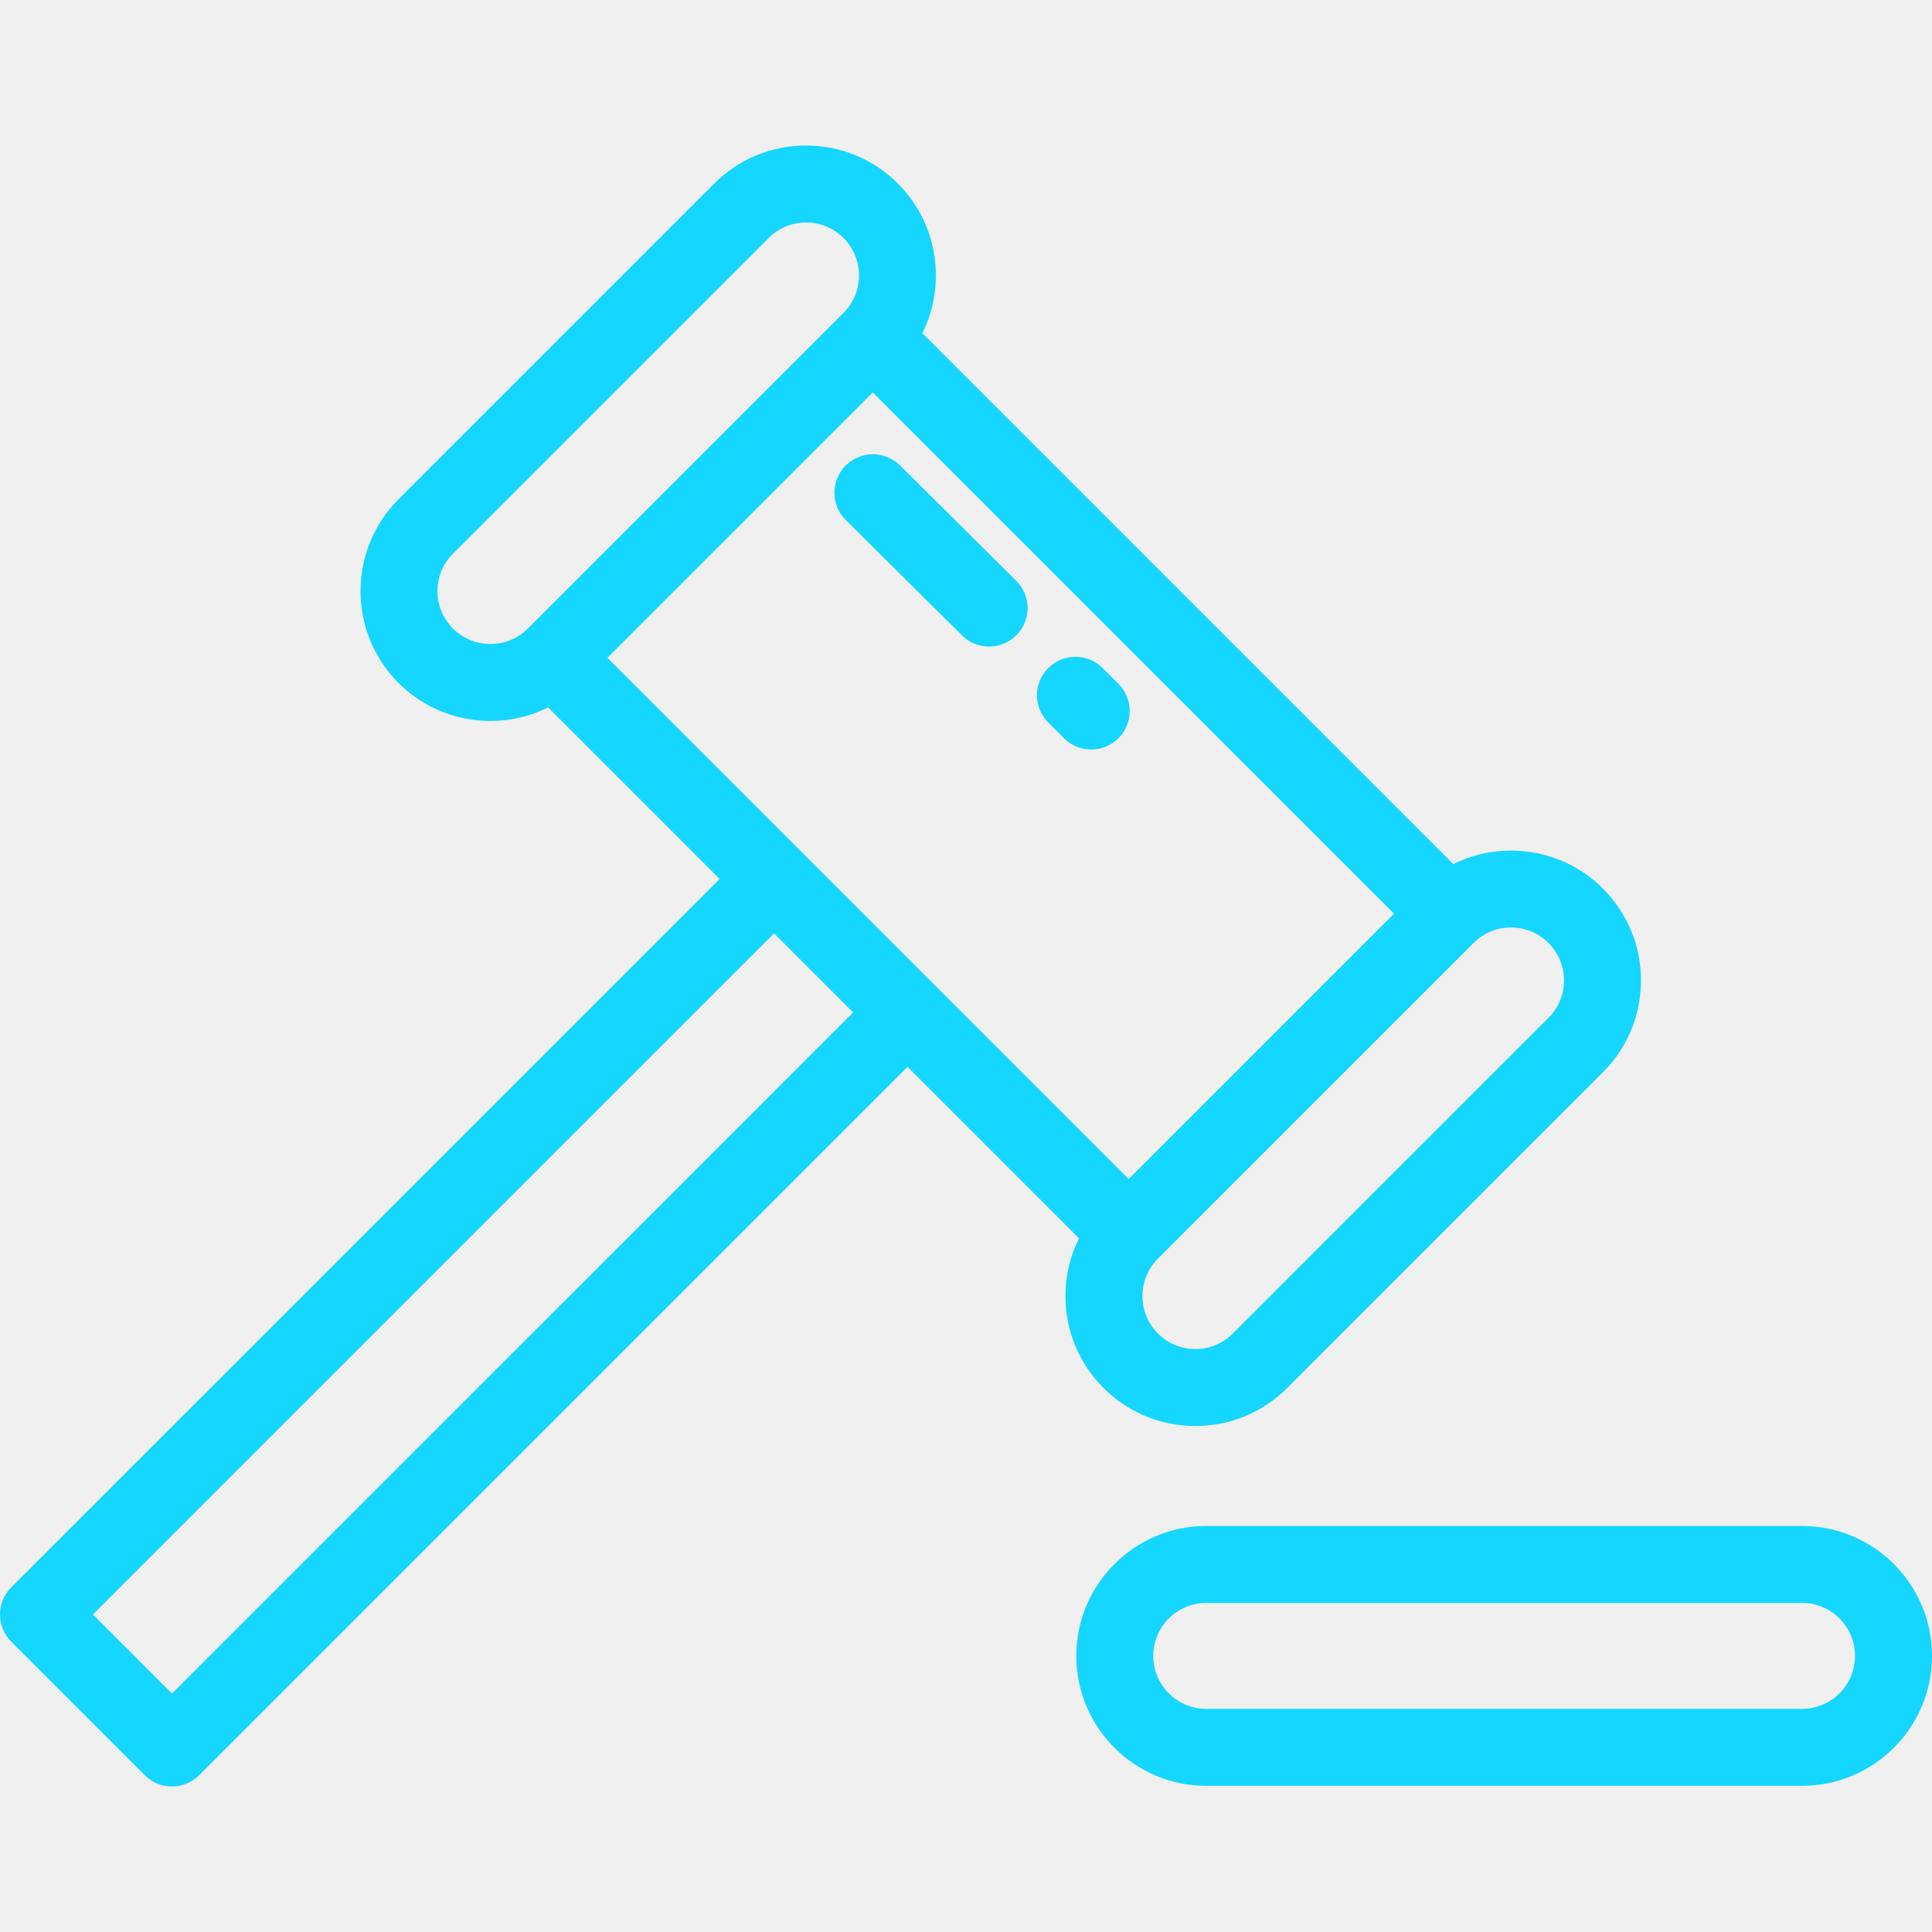
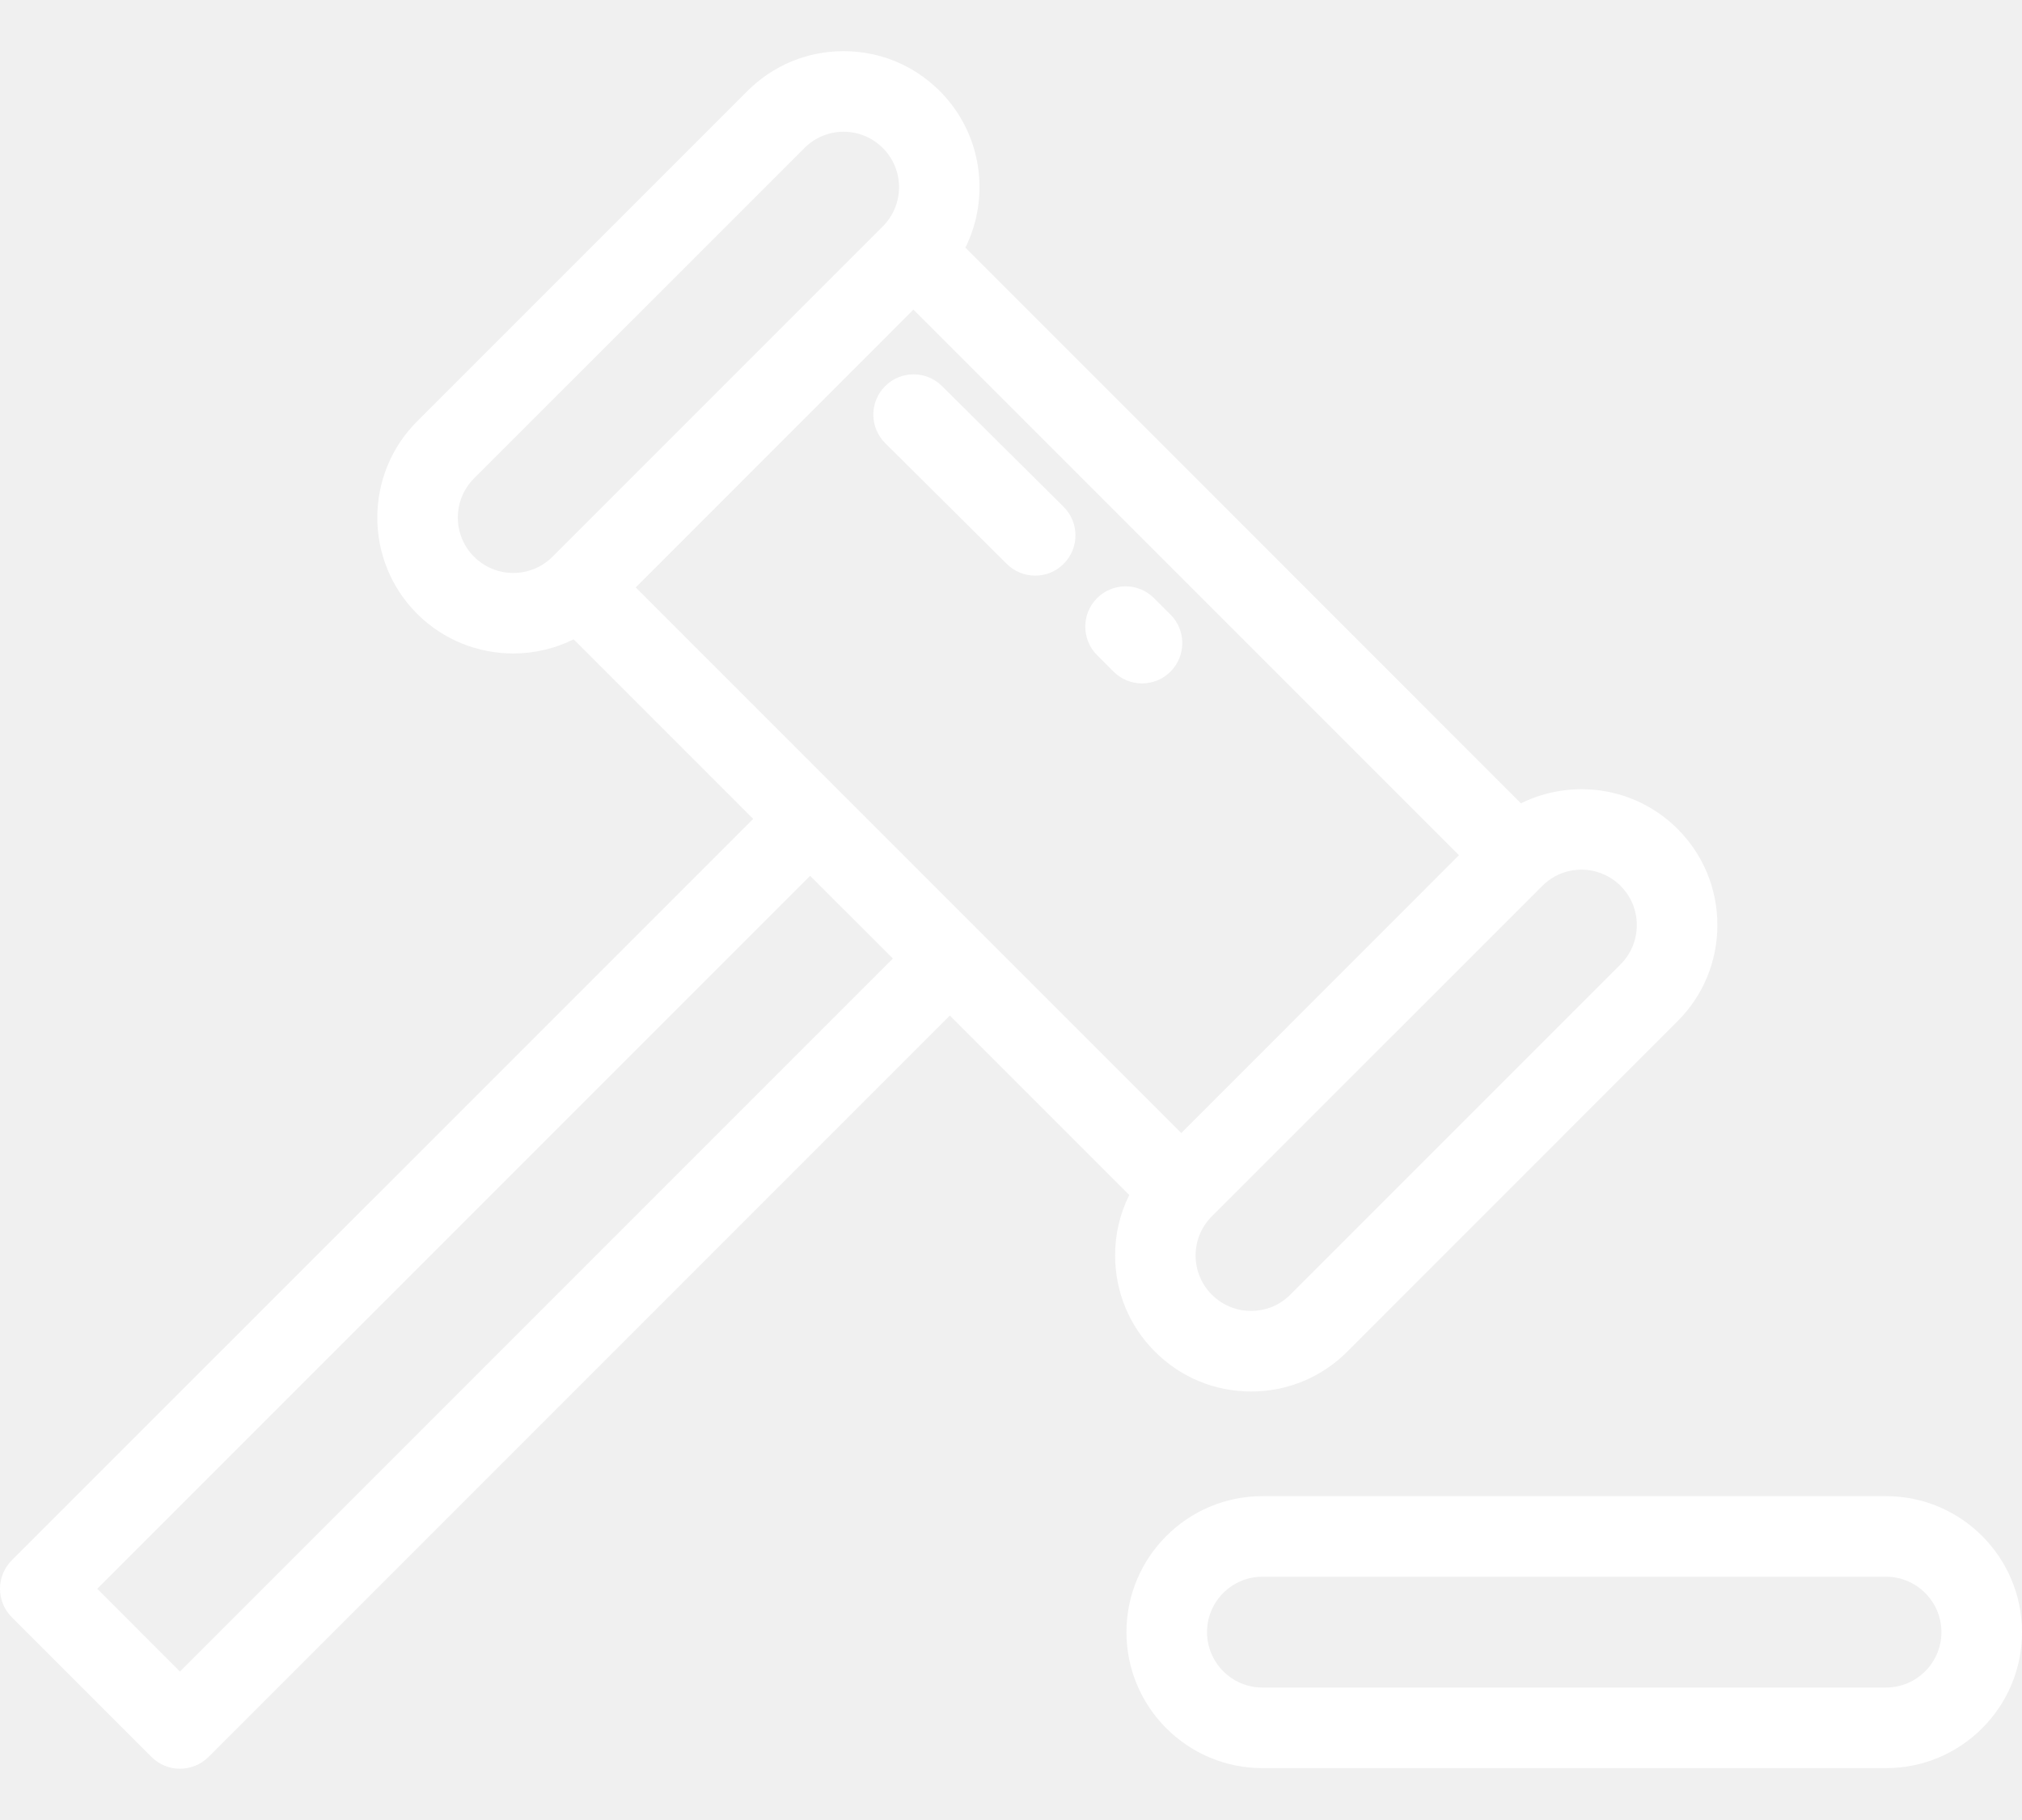
- <svg x="0" y="0" enable-background="new 0 0 512 512" viewBox="0 0 512 512" fill="currentColor" stroke-width="2" xml:space="preserve" color="#15D6FF" width="20" height="20">
-   <path d="M424.787 235.476c-10.711-10.709-26.775-12.866-39.652-6.488L244.446 88.301c6.378-12.878 4.222-28.942-6.488-39.651-6.503-6.503-15.15-10.085-24.348-10.085s-17.844 3.581-24.348 10.085l-83.65 83.65c-13.424 13.425-13.424 35.269 0 48.694h.001c6.713 6.712 15.53 10.069 24.348 10.069a34.49 34.49 0 0015.305-3.581l45.445 45.445L2.987 420.648c-3.983 3.983-3.983 10.441 0 14.424l35.376 35.376a10.203 10.203 0 0014.424 0l187.724-187.724 45.432 45.432a34.285 34.285 0 00-3.586 15.317c0 9.198 3.583 17.845 10.086 24.346 6.503 6.503 15.15 10.085 24.348 10.085 9.198 0 17.844-3.582 24.347-10.085l83.649-83.65c6.504-6.503 10.086-15.15 10.086-24.348s-3.583-17.842-10.086-24.345zm-284.908-68.903c-5.469 5.466-14.37 5.466-19.841-.004-5.472-5.472-5.472-14.376 0-19.847l83.65-83.65a13.942 13.942 0 019.923-4.11c3.749 0 7.273 1.46 9.923 4.11 5.471 5.472 5.471 14.375 0 19.847l-83.655 83.654zM45.575 448.812L24.623 427.86l180.513-180.512 20.952 20.952L45.575 448.812zm115.394-274.479l70.331-70.331 138.134 138.135-70.331 70.331-138.134-138.135zm249.394 95.415l-83.65 83.65a13.94 13.94 0 01-9.923 4.11c-3.749 0-7.273-1.46-9.923-4.11h-.001c-2.651-2.651-4.11-6.175-4.11-9.923s1.461-7.273 4.111-9.923l83.655-83.654a13.938 13.938 0 019.917-4.105 13.932 13.932 0 019.925 4.109c2.651 2.651 4.109 6.175 4.109 9.923s-1.46 7.272-4.11 9.923zM477.567 404.402H319.663c-18.986 0-34.432 15.447-34.432 34.432 0 18.986 15.447 34.432 34.432 34.432h157.904c18.986 0 34.433-15.447 34.433-34.433 0-18.985-15.446-34.431-34.433-34.431zm0 48.465H319.663c-7.738 0-14.034-6.296-14.034-14.034s6.296-14.033 14.034-14.033h157.904c7.738 0 14.034 6.296 14.034 14.034s-6.296 14.033-14.034 14.033z" />
-   <path d="M296.389 181.215l-4.169-4.168c-3.982-3.983-10.441-3.983-14.424 0-3.983 3.984-3.983 10.441.001 14.424l4.169 4.168c1.991 1.992 4.601 2.987 7.211 2.987s5.221-.996 7.212-2.987c3.983-3.983 3.983-10.441 0-14.424zM269.306 153.908l-30.789-30.565c-3.998-3.97-10.455-3.945-14.424.052s-3.945 10.455.053 14.424l30.789 30.566a10.162 10.162 0 007.185 2.961 10.17 10.17 0 007.238-3.014c3.969-3.997 3.946-10.455-.052-14.424z" />
+ <svg xmlns="http://www.w3.org/2000/svg" width="20" height="18" viewBox="0 0 20 18" fill="none">
+   <path d="M16.593 8.198C16.175 7.78 15.547 7.696 15.044 7.945L9.549 2.449C9.798 1.946 9.714 1.319 9.295 0.9C9.041 0.646 8.703 0.506 8.344 0.506C7.985 0.506 7.647 0.646 7.393 0.9L4.125 4.168C3.601 4.692 3.601 5.546 4.125 6.07C4.388 6.332 4.732 6.463 5.077 6.463C5.284 6.463 5.489 6.415 5.674 6.323L7.45 8.099L0.117 15.431C-0.039 15.587 -0.039 15.839 0.117 15.995L1.499 17.377C1.573 17.451 1.675 17.493 1.78 17.493C1.886 17.493 1.987 17.451 2.062 17.377L9.395 10.044L11.17 11.819C11.077 12.004 11.029 12.209 11.03 12.417C11.03 12.776 11.169 13.114 11.424 13.368C11.678 13.622 12.015 13.762 12.375 13.762C12.734 13.762 13.072 13.622 13.326 13.368L16.593 10.1C16.847 9.846 16.987 9.508 16.987 9.149C16.987 8.79 16.847 8.452 16.593 8.198ZM5.464 5.507C5.25 5.72 4.903 5.72 4.689 5.506C4.475 5.293 4.475 4.945 4.689 4.731L7.957 1.464C8.007 1.413 8.068 1.372 8.134 1.345C8.201 1.317 8.272 1.303 8.344 1.303C8.491 1.303 8.628 1.36 8.732 1.464C8.946 1.677 8.946 2.025 8.732 2.239L5.464 5.507ZM1.78 16.532L0.962 15.713L8.013 8.662L8.832 9.48L1.78 16.532ZM6.288 5.81L9.035 3.062L14.431 8.458L11.684 11.206L6.288 5.81ZM16.03 9.537L12.762 12.805C12.711 12.856 12.651 12.896 12.585 12.924C12.518 12.951 12.447 12.965 12.375 12.965C12.228 12.965 12.091 12.908 11.987 12.805C11.883 12.701 11.826 12.563 11.826 12.417C11.826 12.271 11.883 12.133 11.987 12.029L15.255 8.762C15.306 8.711 15.366 8.67 15.432 8.643C15.499 8.615 15.57 8.601 15.642 8.601C15.714 8.601 15.786 8.615 15.852 8.643C15.919 8.67 15.979 8.711 16.03 8.762C16.133 8.865 16.19 9.003 16.19 9.149C16.19 9.296 16.133 9.433 16.03 9.537ZM18.655 14.797H12.487C11.745 14.797 11.142 15.4 11.142 16.142C11.142 16.884 11.745 17.487 12.487 17.487H18.655C19.397 17.487 20 16.884 20 16.142C20 15.4 19.397 14.797 18.655 14.797ZM18.655 16.69H12.487C12.185 16.69 11.939 16.444 11.939 16.142C11.939 15.839 12.185 15.594 12.487 15.594H18.655C18.957 15.594 19.203 15.84 19.203 16.142C19.203 16.444 18.957 16.69 18.655 16.69Z" fill="white" />
+   <path d="M11.578 6.079L11.415 5.916C11.259 5.76 11.007 5.76 10.851 5.916C10.696 6.071 10.696 6.324 10.851 6.479L11.014 6.642C11.092 6.72 11.194 6.759 11.296 6.759C11.398 6.759 11.5 6.72 11.578 6.642C11.733 6.486 11.733 6.234 11.578 6.079ZM10.52 5.012L9.317 3.818C9.161 3.663 8.909 3.664 8.754 3.82C8.599 3.976 8.6 4.228 8.756 4.383L9.958 5.577C10.033 5.652 10.134 5.693 10.239 5.693C10.292 5.693 10.344 5.683 10.392 5.663C10.441 5.642 10.485 5.613 10.522 5.575C10.677 5.419 10.676 5.167 10.52 5.012Z" fill="white" />
</svg>
